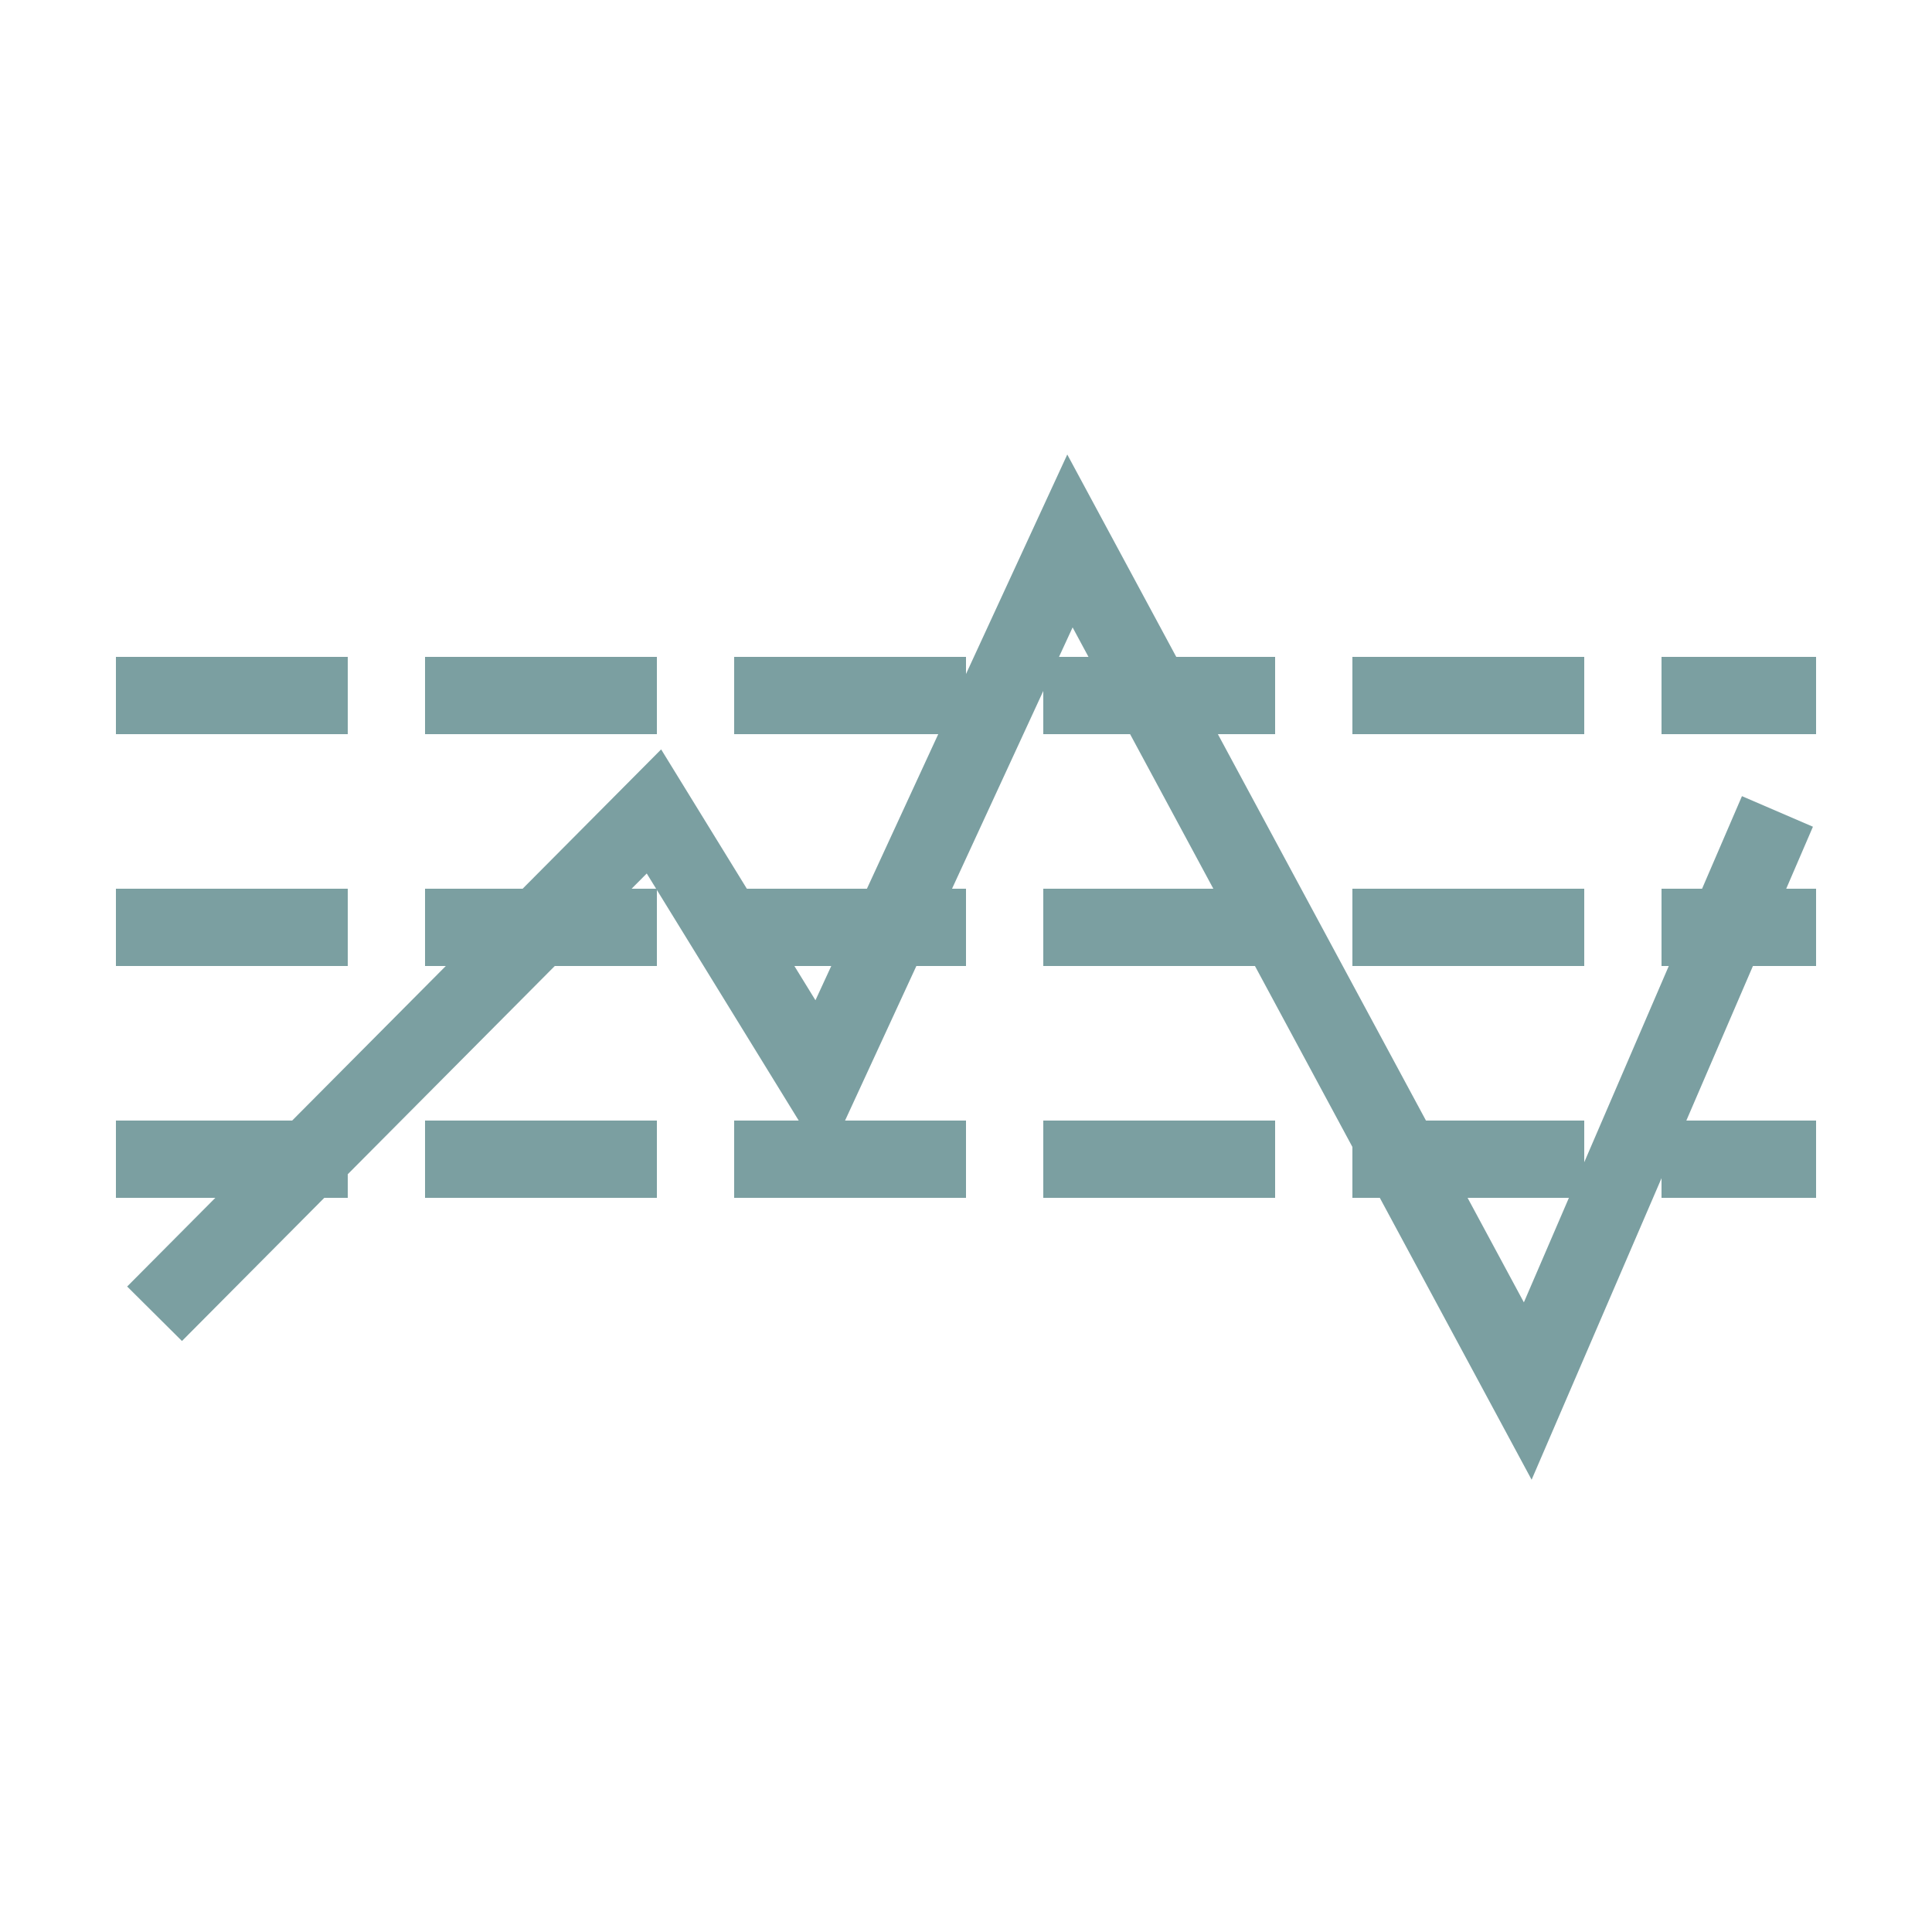
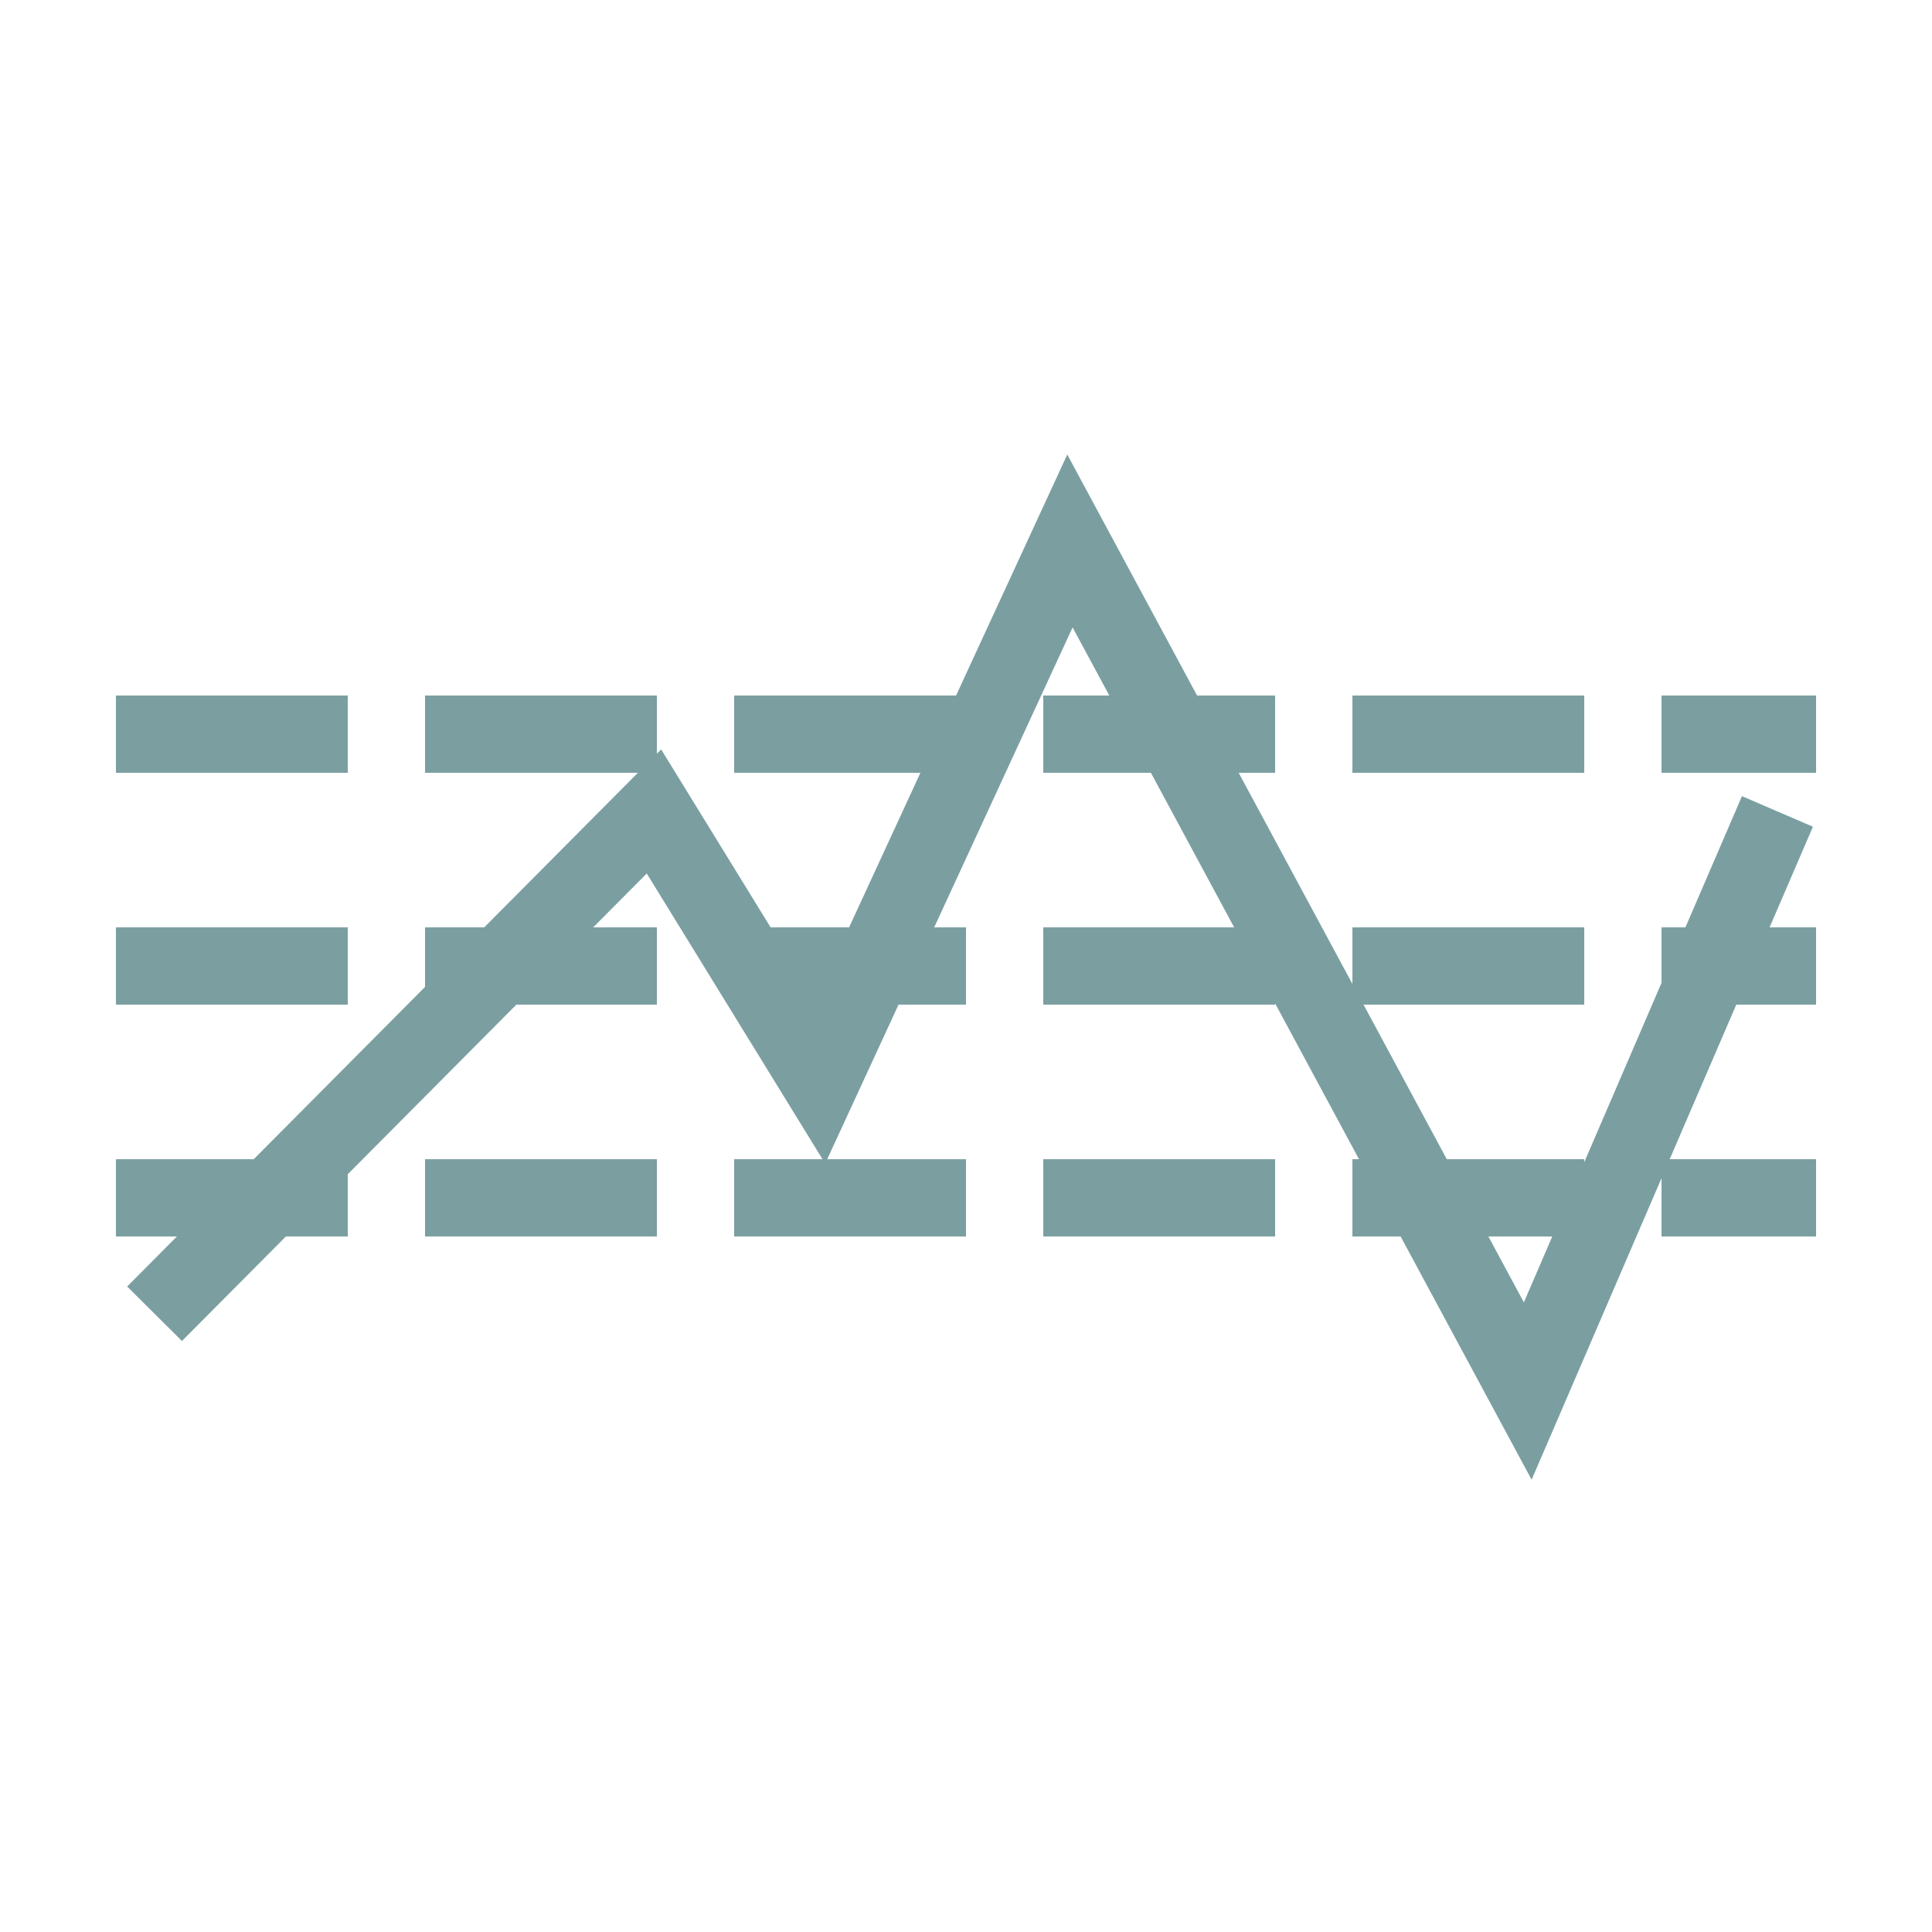
<svg xmlns="http://www.w3.org/2000/svg" viewBox="0 0 25 25">
  <g stroke="#7B9FA1" fill="none">
-     <path d="m 2,15 21,0 M 2,12 23,12 M 2,9 23,9" stroke-linecap="square" stroke-dasharray="2" />
+     <path d="m 2,15.5 21,0 m -21,-3 21,0 m -21,-3 21,0" stroke-linecap="square" stroke-dasharray="2" />
    <path d="M 2,17 8.462,10.5 10.615,14 13.845,7 19.769,18 23,10.5" />
  </g>
</svg>
